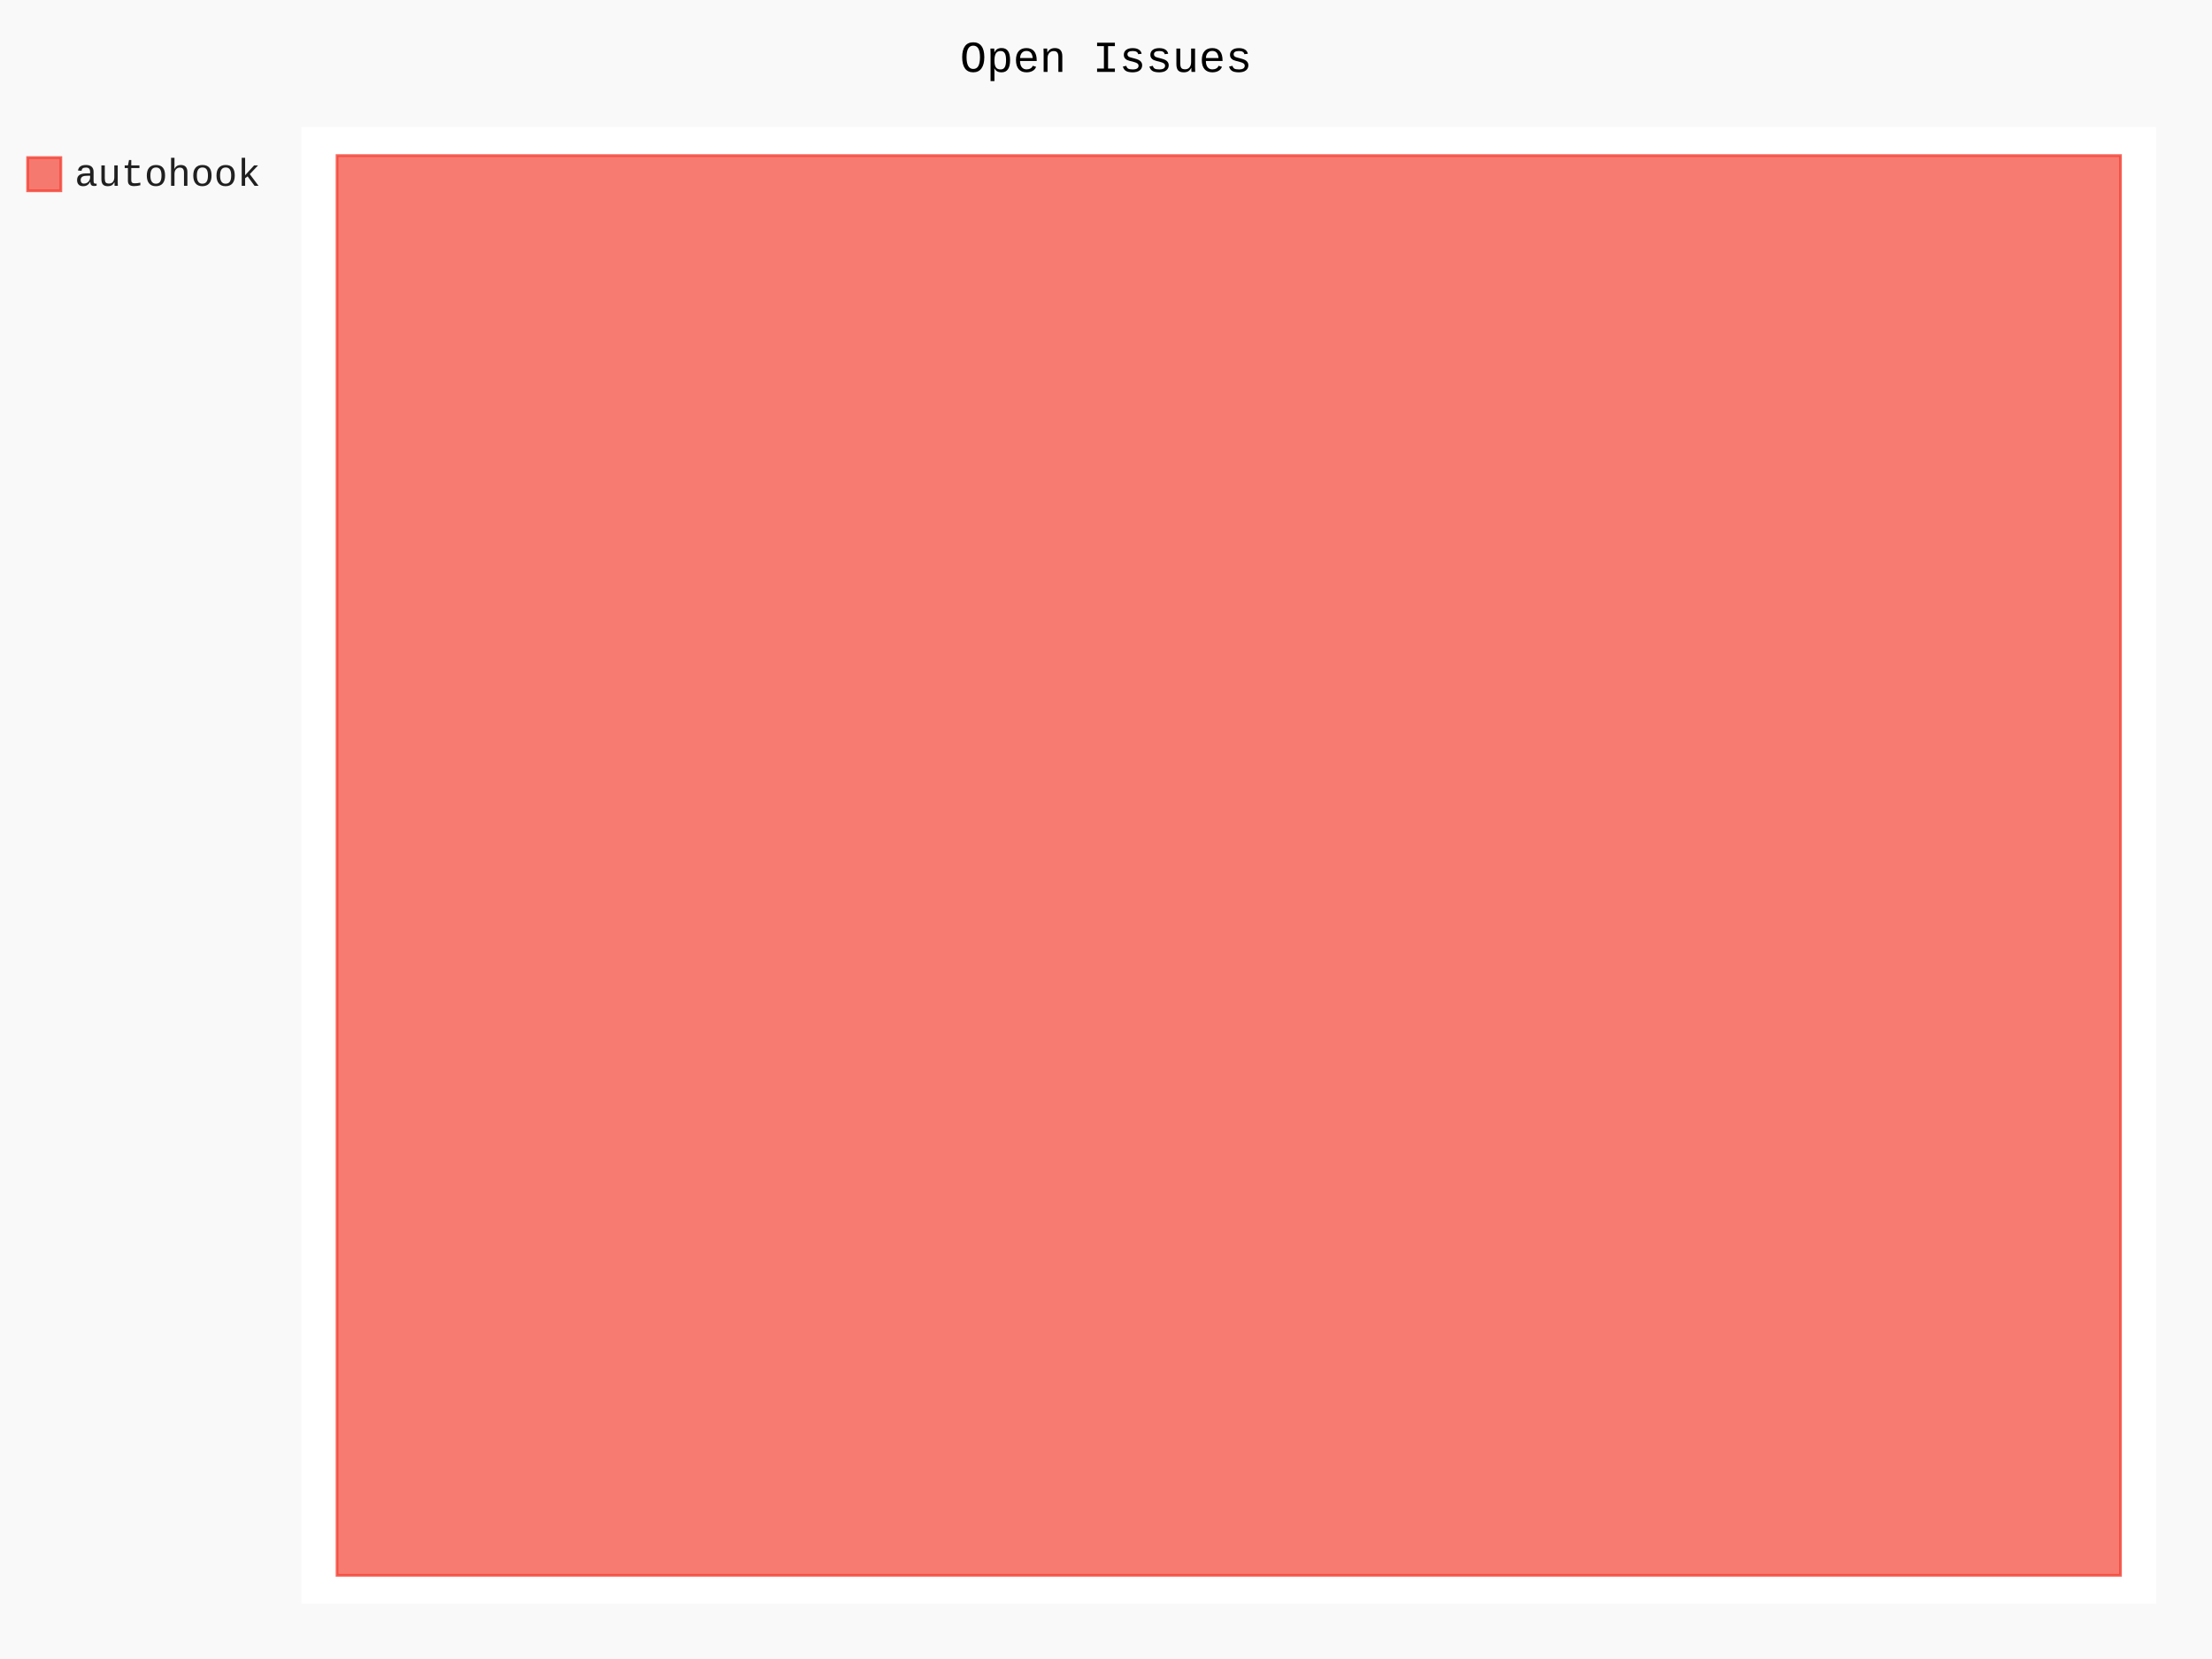
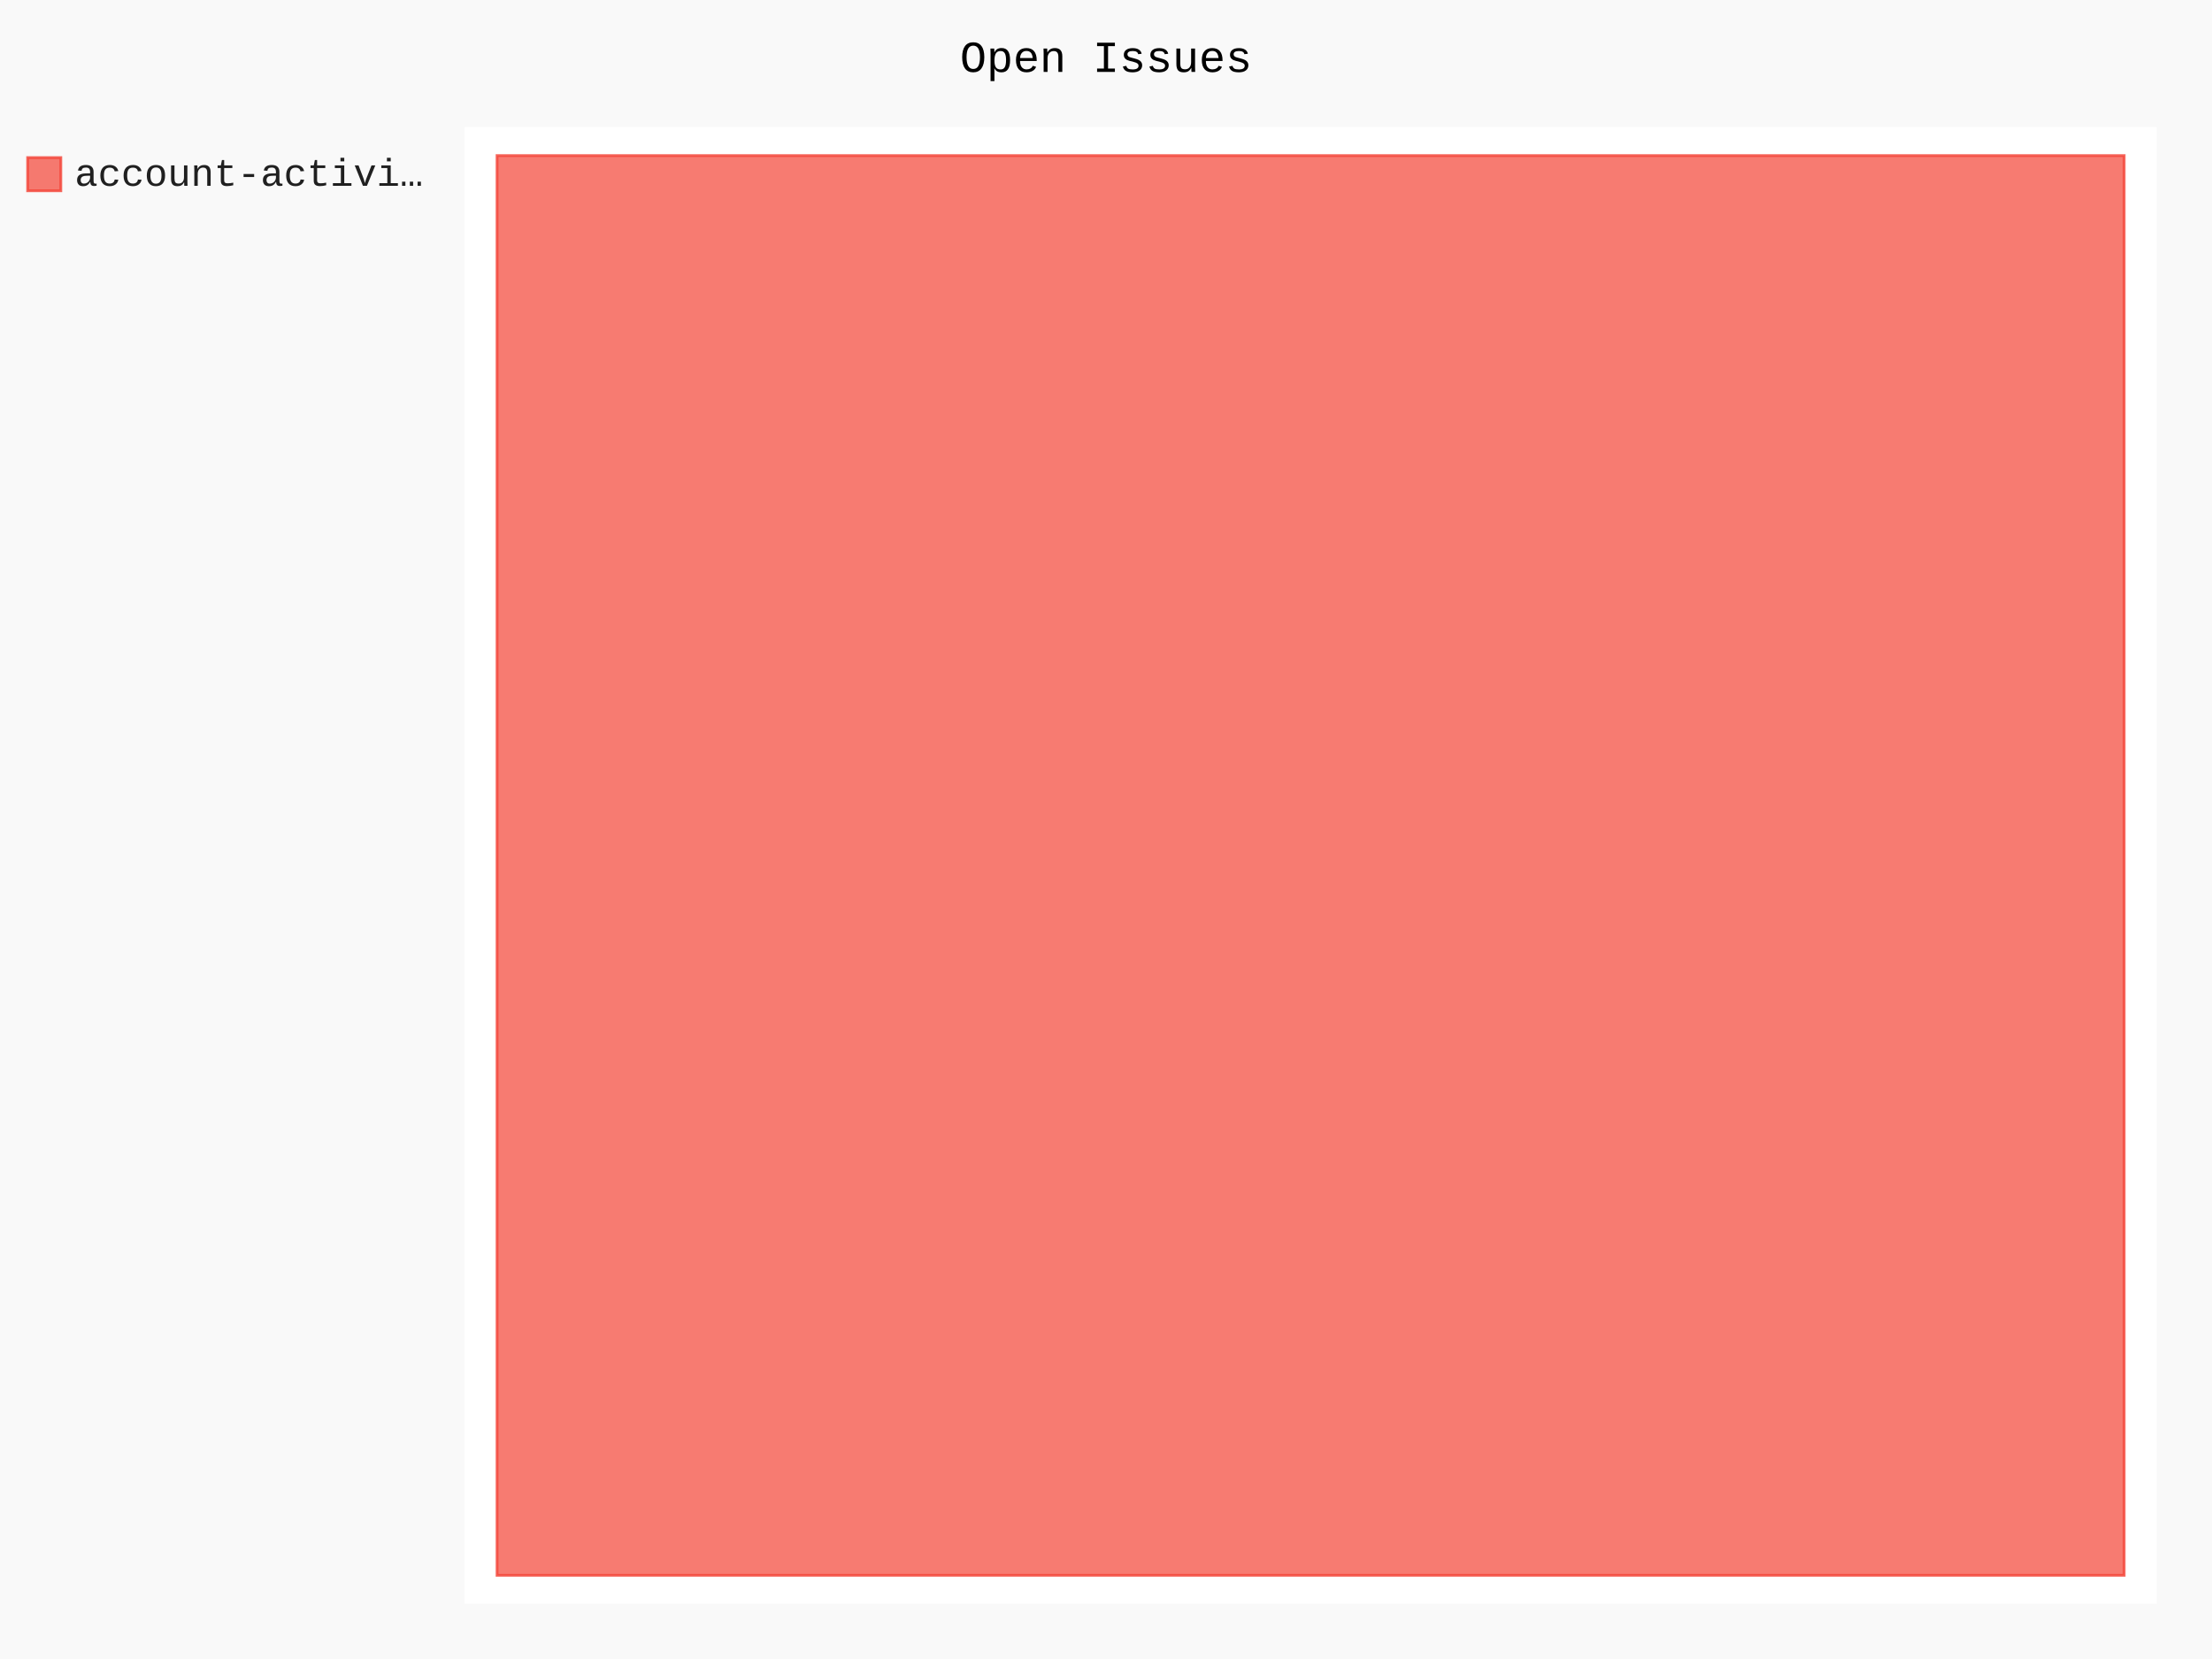
- <svg xmlns="http://www.w3.org/2000/svg" id="chart-265889c0-7d99-4509-8ac7-15fc79f3a336" class="pygal-chart" viewBox="0 0 800 600">
+ <svg xmlns="http://www.w3.org/2000/svg" id="chart-17d87de2-aca4-4891-91a8-cabc94e981b9" class="pygal-chart" viewBox="0 0 800 600">
  <defs>
-     <style type="text/css">#chart-265889c0-7d99-4509-8ac7-15fc79f3a336{-webkit-user-select:none;-webkit-font-smoothing:antialiased;font-family:Consolas,"Liberation Mono",Menlo,Courier,monospace}#chart-265889c0-7d99-4509-8ac7-15fc79f3a336 .title{font-family:Consolas,"Liberation Mono",Menlo,Courier,monospace;font-size:16px}#chart-265889c0-7d99-4509-8ac7-15fc79f3a336 .legends .legend text{font-family:Consolas,"Liberation Mono",Menlo,Courier,monospace;font-size:14px}#chart-265889c0-7d99-4509-8ac7-15fc79f3a336 .axis text{font-family:Consolas,"Liberation Mono",Menlo,Courier,monospace;font-size:10px}#chart-265889c0-7d99-4509-8ac7-15fc79f3a336 .axis text.major{font-family:Consolas,"Liberation Mono",Menlo,Courier,monospace;font-size:10px}#chart-265889c0-7d99-4509-8ac7-15fc79f3a336 .text-overlay text.value{font-family:Consolas,"Liberation Mono",Menlo,Courier,monospace;font-size:16px}#chart-265889c0-7d99-4509-8ac7-15fc79f3a336 .text-overlay text.label{font-family:Consolas,"Liberation Mono",Menlo,Courier,monospace;font-size:10px}#chart-265889c0-7d99-4509-8ac7-15fc79f3a336 .tooltip{font-family:Consolas,"Liberation Mono",Menlo,Courier,monospace;font-size:14px}#chart-265889c0-7d99-4509-8ac7-15fc79f3a336 text.no_data{font-family:Consolas,"Liberation Mono",Menlo,Courier,monospace;font-size:64px}
- #chart-265889c0-7d99-4509-8ac7-15fc79f3a336{background-color:rgba(249,249,249,1)}#chart-265889c0-7d99-4509-8ac7-15fc79f3a336 path,#chart-265889c0-7d99-4509-8ac7-15fc79f3a336 line,#chart-265889c0-7d99-4509-8ac7-15fc79f3a336 rect,#chart-265889c0-7d99-4509-8ac7-15fc79f3a336 circle{-webkit-transition:150ms;-moz-transition:150ms;transition:150ms}#chart-265889c0-7d99-4509-8ac7-15fc79f3a336 .graph &gt; .background{fill:rgba(249,249,249,1)}#chart-265889c0-7d99-4509-8ac7-15fc79f3a336 .plot &gt; .background{fill:rgba(255,255,255,1)}#chart-265889c0-7d99-4509-8ac7-15fc79f3a336 .graph{fill:rgba(0,0,0,.87)}#chart-265889c0-7d99-4509-8ac7-15fc79f3a336 text.no_data{fill:rgba(0,0,0,1)}#chart-265889c0-7d99-4509-8ac7-15fc79f3a336 .title{fill:rgba(0,0,0,1)}#chart-265889c0-7d99-4509-8ac7-15fc79f3a336 .legends .legend text{fill:rgba(0,0,0,.87)}#chart-265889c0-7d99-4509-8ac7-15fc79f3a336 .legends .legend:hover text{fill:rgba(0,0,0,1)}#chart-265889c0-7d99-4509-8ac7-15fc79f3a336 .axis .line{stroke:rgba(0,0,0,1)}#chart-265889c0-7d99-4509-8ac7-15fc79f3a336 .axis .guide.line{stroke:rgba(0,0,0,.54)}#chart-265889c0-7d99-4509-8ac7-15fc79f3a336 .axis .major.line{stroke:rgba(0,0,0,.87)}#chart-265889c0-7d99-4509-8ac7-15fc79f3a336 .axis text.major{fill:rgba(0,0,0,1)}#chart-265889c0-7d99-4509-8ac7-15fc79f3a336 .axis.y .guides:hover .guide.line,#chart-265889c0-7d99-4509-8ac7-15fc79f3a336 .line-graph .axis.x .guides:hover .guide.line,#chart-265889c0-7d99-4509-8ac7-15fc79f3a336 .stackedline-graph .axis.x .guides:hover .guide.line,#chart-265889c0-7d99-4509-8ac7-15fc79f3a336 .xy-graph .axis.x .guides:hover .guide.line{stroke:rgba(0,0,0,1)}#chart-265889c0-7d99-4509-8ac7-15fc79f3a336 .axis .guides:hover text{fill:rgba(0,0,0,1)}#chart-265889c0-7d99-4509-8ac7-15fc79f3a336 .reactive{fill-opacity:.7;stroke-opacity:.8;stroke-width:1}#chart-265889c0-7d99-4509-8ac7-15fc79f3a336 .ci{stroke:rgba(0,0,0,.87)}#chart-265889c0-7d99-4509-8ac7-15fc79f3a336 .reactive.active,#chart-265889c0-7d99-4509-8ac7-15fc79f3a336 .active .reactive{fill-opacity:.8;stroke-opacity:.9;stroke-width:4}#chart-265889c0-7d99-4509-8ac7-15fc79f3a336 .ci .reactive.active{stroke-width:1.5}#chart-265889c0-7d99-4509-8ac7-15fc79f3a336 .series text{fill:rgba(0,0,0,1)}#chart-265889c0-7d99-4509-8ac7-15fc79f3a336 .tooltip rect{fill:rgba(255,255,255,1);stroke:rgba(0,0,0,1);-webkit-transition:opacity 150ms;-moz-transition:opacity 150ms;transition:opacity 150ms}#chart-265889c0-7d99-4509-8ac7-15fc79f3a336 .tooltip .label{fill:rgba(0,0,0,.87)}#chart-265889c0-7d99-4509-8ac7-15fc79f3a336 .tooltip .label{fill:rgba(0,0,0,.87)}#chart-265889c0-7d99-4509-8ac7-15fc79f3a336 .tooltip .legend{font-size:.8em;fill:rgba(0,0,0,.54)}#chart-265889c0-7d99-4509-8ac7-15fc79f3a336 .tooltip .x_label{font-size:.6em;fill:rgba(0,0,0,1)}#chart-265889c0-7d99-4509-8ac7-15fc79f3a336 .tooltip .xlink{font-size:.5em;text-decoration:underline}#chart-265889c0-7d99-4509-8ac7-15fc79f3a336 .tooltip .value{font-size:1.5em}#chart-265889c0-7d99-4509-8ac7-15fc79f3a336 .bound{font-size:.5em}#chart-265889c0-7d99-4509-8ac7-15fc79f3a336 .max-value{font-size:.75em;fill:rgba(0,0,0,.54)}#chart-265889c0-7d99-4509-8ac7-15fc79f3a336 .map-element{fill:rgba(255,255,255,1);stroke:rgba(0,0,0,.54) !important}#chart-265889c0-7d99-4509-8ac7-15fc79f3a336 .map-element .reactive{fill-opacity:inherit;stroke-opacity:inherit}#chart-265889c0-7d99-4509-8ac7-15fc79f3a336 .color-0,#chart-265889c0-7d99-4509-8ac7-15fc79f3a336 .color-0 a:visited{stroke:#F44336;fill:#F44336}#chart-265889c0-7d99-4509-8ac7-15fc79f3a336 .text-overlay .color-0 text{fill:black}
- #chart-265889c0-7d99-4509-8ac7-15fc79f3a336 text.no_data{text-anchor:middle}#chart-265889c0-7d99-4509-8ac7-15fc79f3a336 .guide.line{fill:none}#chart-265889c0-7d99-4509-8ac7-15fc79f3a336 .centered{text-anchor:middle}#chart-265889c0-7d99-4509-8ac7-15fc79f3a336 .title{text-anchor:middle}#chart-265889c0-7d99-4509-8ac7-15fc79f3a336 .legends .legend text{fill-opacity:1}#chart-265889c0-7d99-4509-8ac7-15fc79f3a336 .axis.x text{text-anchor:middle}#chart-265889c0-7d99-4509-8ac7-15fc79f3a336 .axis.x:not(.web) text[transform]{text-anchor:start}#chart-265889c0-7d99-4509-8ac7-15fc79f3a336 .axis.x:not(.web) text[transform].backwards{text-anchor:end}#chart-265889c0-7d99-4509-8ac7-15fc79f3a336 .axis.y text{text-anchor:end}#chart-265889c0-7d99-4509-8ac7-15fc79f3a336 .axis.y text[transform].backwards{text-anchor:start}#chart-265889c0-7d99-4509-8ac7-15fc79f3a336 .axis.y2 text{text-anchor:start}#chart-265889c0-7d99-4509-8ac7-15fc79f3a336 .axis.y2 text[transform].backwards{text-anchor:end}#chart-265889c0-7d99-4509-8ac7-15fc79f3a336 .axis .guide.line{stroke-dasharray:4,4;stroke:black}#chart-265889c0-7d99-4509-8ac7-15fc79f3a336 .axis .major.guide.line{stroke-dasharray:6,6;stroke:black}#chart-265889c0-7d99-4509-8ac7-15fc79f3a336 .horizontal .axis.y .guide.line,#chart-265889c0-7d99-4509-8ac7-15fc79f3a336 .horizontal .axis.y2 .guide.line,#chart-265889c0-7d99-4509-8ac7-15fc79f3a336 .vertical .axis.x .guide.line{opacity:0}#chart-265889c0-7d99-4509-8ac7-15fc79f3a336 .horizontal .axis.always_show .guide.line,#chart-265889c0-7d99-4509-8ac7-15fc79f3a336 .vertical .axis.always_show .guide.line{opacity:1 !important}#chart-265889c0-7d99-4509-8ac7-15fc79f3a336 .axis.y .guides:hover .guide.line,#chart-265889c0-7d99-4509-8ac7-15fc79f3a336 .axis.y2 .guides:hover .guide.line,#chart-265889c0-7d99-4509-8ac7-15fc79f3a336 .axis.x .guides:hover .guide.line{opacity:1}#chart-265889c0-7d99-4509-8ac7-15fc79f3a336 .axis .guides:hover text{opacity:1}#chart-265889c0-7d99-4509-8ac7-15fc79f3a336 .nofill{fill:none}#chart-265889c0-7d99-4509-8ac7-15fc79f3a336 .subtle-fill{fill-opacity:.2}#chart-265889c0-7d99-4509-8ac7-15fc79f3a336 .dot{stroke-width:1px;fill-opacity:1;stroke-opacity:1}#chart-265889c0-7d99-4509-8ac7-15fc79f3a336 .dot.active{stroke-width:5px}#chart-265889c0-7d99-4509-8ac7-15fc79f3a336 .dot.negative{fill:transparent}#chart-265889c0-7d99-4509-8ac7-15fc79f3a336 text,#chart-265889c0-7d99-4509-8ac7-15fc79f3a336 tspan{stroke:none !important}#chart-265889c0-7d99-4509-8ac7-15fc79f3a336 .series text.active{opacity:1}#chart-265889c0-7d99-4509-8ac7-15fc79f3a336 .tooltip rect{fill-opacity:.95;stroke-width:.5}#chart-265889c0-7d99-4509-8ac7-15fc79f3a336 .tooltip text{fill-opacity:1}#chart-265889c0-7d99-4509-8ac7-15fc79f3a336 .showable{visibility:hidden}#chart-265889c0-7d99-4509-8ac7-15fc79f3a336 .showable.shown{visibility:visible}#chart-265889c0-7d99-4509-8ac7-15fc79f3a336 .gauge-background{fill:rgba(229,229,229,1);stroke:none}#chart-265889c0-7d99-4509-8ac7-15fc79f3a336 .bg-lines{stroke:rgba(249,249,249,1);stroke-width:2px}</style>
+     <style type="text/css">#chart-17d87de2-aca4-4891-91a8-cabc94e981b9{-webkit-user-select:none;-webkit-font-smoothing:antialiased;font-family:Consolas,"Liberation Mono",Menlo,Courier,monospace}#chart-17d87de2-aca4-4891-91a8-cabc94e981b9 .title{font-family:Consolas,"Liberation Mono",Menlo,Courier,monospace;font-size:16px}#chart-17d87de2-aca4-4891-91a8-cabc94e981b9 .legends .legend text{font-family:Consolas,"Liberation Mono",Menlo,Courier,monospace;font-size:14px}#chart-17d87de2-aca4-4891-91a8-cabc94e981b9 .axis text{font-family:Consolas,"Liberation Mono",Menlo,Courier,monospace;font-size:10px}#chart-17d87de2-aca4-4891-91a8-cabc94e981b9 .axis text.major{font-family:Consolas,"Liberation Mono",Menlo,Courier,monospace;font-size:10px}#chart-17d87de2-aca4-4891-91a8-cabc94e981b9 .text-overlay text.value{font-family:Consolas,"Liberation Mono",Menlo,Courier,monospace;font-size:16px}#chart-17d87de2-aca4-4891-91a8-cabc94e981b9 .text-overlay text.label{font-family:Consolas,"Liberation Mono",Menlo,Courier,monospace;font-size:10px}#chart-17d87de2-aca4-4891-91a8-cabc94e981b9 .tooltip{font-family:Consolas,"Liberation Mono",Menlo,Courier,monospace;font-size:14px}#chart-17d87de2-aca4-4891-91a8-cabc94e981b9 text.no_data{font-family:Consolas,"Liberation Mono",Menlo,Courier,monospace;font-size:64px}
+ #chart-17d87de2-aca4-4891-91a8-cabc94e981b9{background-color:rgba(249,249,249,1)}#chart-17d87de2-aca4-4891-91a8-cabc94e981b9 path,#chart-17d87de2-aca4-4891-91a8-cabc94e981b9 line,#chart-17d87de2-aca4-4891-91a8-cabc94e981b9 rect,#chart-17d87de2-aca4-4891-91a8-cabc94e981b9 circle{-webkit-transition:150ms;-moz-transition:150ms;transition:150ms}#chart-17d87de2-aca4-4891-91a8-cabc94e981b9 .graph &gt; .background{fill:rgba(249,249,249,1)}#chart-17d87de2-aca4-4891-91a8-cabc94e981b9 .plot &gt; .background{fill:rgba(255,255,255,1)}#chart-17d87de2-aca4-4891-91a8-cabc94e981b9 .graph{fill:rgba(0,0,0,.87)}#chart-17d87de2-aca4-4891-91a8-cabc94e981b9 text.no_data{fill:rgba(0,0,0,1)}#chart-17d87de2-aca4-4891-91a8-cabc94e981b9 .title{fill:rgba(0,0,0,1)}#chart-17d87de2-aca4-4891-91a8-cabc94e981b9 .legends .legend text{fill:rgba(0,0,0,.87)}#chart-17d87de2-aca4-4891-91a8-cabc94e981b9 .legends .legend:hover text{fill:rgba(0,0,0,1)}#chart-17d87de2-aca4-4891-91a8-cabc94e981b9 .axis .line{stroke:rgba(0,0,0,1)}#chart-17d87de2-aca4-4891-91a8-cabc94e981b9 .axis .guide.line{stroke:rgba(0,0,0,.54)}#chart-17d87de2-aca4-4891-91a8-cabc94e981b9 .axis .major.line{stroke:rgba(0,0,0,.87)}#chart-17d87de2-aca4-4891-91a8-cabc94e981b9 .axis text.major{fill:rgba(0,0,0,1)}#chart-17d87de2-aca4-4891-91a8-cabc94e981b9 .axis.y .guides:hover .guide.line,#chart-17d87de2-aca4-4891-91a8-cabc94e981b9 .line-graph .axis.x .guides:hover .guide.line,#chart-17d87de2-aca4-4891-91a8-cabc94e981b9 .stackedline-graph .axis.x .guides:hover .guide.line,#chart-17d87de2-aca4-4891-91a8-cabc94e981b9 .xy-graph .axis.x .guides:hover .guide.line{stroke:rgba(0,0,0,1)}#chart-17d87de2-aca4-4891-91a8-cabc94e981b9 .axis .guides:hover text{fill:rgba(0,0,0,1)}#chart-17d87de2-aca4-4891-91a8-cabc94e981b9 .reactive{fill-opacity:.7;stroke-opacity:.8;stroke-width:1}#chart-17d87de2-aca4-4891-91a8-cabc94e981b9 .ci{stroke:rgba(0,0,0,.87)}#chart-17d87de2-aca4-4891-91a8-cabc94e981b9 .reactive.active,#chart-17d87de2-aca4-4891-91a8-cabc94e981b9 .active .reactive{fill-opacity:.8;stroke-opacity:.9;stroke-width:4}#chart-17d87de2-aca4-4891-91a8-cabc94e981b9 .ci .reactive.active{stroke-width:1.5}#chart-17d87de2-aca4-4891-91a8-cabc94e981b9 .series text{fill:rgba(0,0,0,1)}#chart-17d87de2-aca4-4891-91a8-cabc94e981b9 .tooltip rect{fill:rgba(255,255,255,1);stroke:rgba(0,0,0,1);-webkit-transition:opacity 150ms;-moz-transition:opacity 150ms;transition:opacity 150ms}#chart-17d87de2-aca4-4891-91a8-cabc94e981b9 .tooltip .label{fill:rgba(0,0,0,.87)}#chart-17d87de2-aca4-4891-91a8-cabc94e981b9 .tooltip .label{fill:rgba(0,0,0,.87)}#chart-17d87de2-aca4-4891-91a8-cabc94e981b9 .tooltip .legend{font-size:.8em;fill:rgba(0,0,0,.54)}#chart-17d87de2-aca4-4891-91a8-cabc94e981b9 .tooltip .x_label{font-size:.6em;fill:rgba(0,0,0,1)}#chart-17d87de2-aca4-4891-91a8-cabc94e981b9 .tooltip .xlink{font-size:.5em;text-decoration:underline}#chart-17d87de2-aca4-4891-91a8-cabc94e981b9 .tooltip .value{font-size:1.5em}#chart-17d87de2-aca4-4891-91a8-cabc94e981b9 .bound{font-size:.5em}#chart-17d87de2-aca4-4891-91a8-cabc94e981b9 .max-value{font-size:.75em;fill:rgba(0,0,0,.54)}#chart-17d87de2-aca4-4891-91a8-cabc94e981b9 .map-element{fill:rgba(255,255,255,1);stroke:rgba(0,0,0,.54) !important}#chart-17d87de2-aca4-4891-91a8-cabc94e981b9 .map-element .reactive{fill-opacity:inherit;stroke-opacity:inherit}#chart-17d87de2-aca4-4891-91a8-cabc94e981b9 .color-0,#chart-17d87de2-aca4-4891-91a8-cabc94e981b9 .color-0 a:visited{stroke:#F44336;fill:#F44336}#chart-17d87de2-aca4-4891-91a8-cabc94e981b9 .text-overlay .color-0 text{fill:black}
+ #chart-17d87de2-aca4-4891-91a8-cabc94e981b9 text.no_data{text-anchor:middle}#chart-17d87de2-aca4-4891-91a8-cabc94e981b9 .guide.line{fill:none}#chart-17d87de2-aca4-4891-91a8-cabc94e981b9 .centered{text-anchor:middle}#chart-17d87de2-aca4-4891-91a8-cabc94e981b9 .title{text-anchor:middle}#chart-17d87de2-aca4-4891-91a8-cabc94e981b9 .legends .legend text{fill-opacity:1}#chart-17d87de2-aca4-4891-91a8-cabc94e981b9 .axis.x text{text-anchor:middle}#chart-17d87de2-aca4-4891-91a8-cabc94e981b9 .axis.x:not(.web) text[transform]{text-anchor:start}#chart-17d87de2-aca4-4891-91a8-cabc94e981b9 .axis.x:not(.web) text[transform].backwards{text-anchor:end}#chart-17d87de2-aca4-4891-91a8-cabc94e981b9 .axis.y text{text-anchor:end}#chart-17d87de2-aca4-4891-91a8-cabc94e981b9 .axis.y text[transform].backwards{text-anchor:start}#chart-17d87de2-aca4-4891-91a8-cabc94e981b9 .axis.y2 text{text-anchor:start}#chart-17d87de2-aca4-4891-91a8-cabc94e981b9 .axis.y2 text[transform].backwards{text-anchor:end}#chart-17d87de2-aca4-4891-91a8-cabc94e981b9 .axis .guide.line{stroke-dasharray:4,4;stroke:black}#chart-17d87de2-aca4-4891-91a8-cabc94e981b9 .axis .major.guide.line{stroke-dasharray:6,6;stroke:black}#chart-17d87de2-aca4-4891-91a8-cabc94e981b9 .horizontal .axis.y .guide.line,#chart-17d87de2-aca4-4891-91a8-cabc94e981b9 .horizontal .axis.y2 .guide.line,#chart-17d87de2-aca4-4891-91a8-cabc94e981b9 .vertical .axis.x .guide.line{opacity:0}#chart-17d87de2-aca4-4891-91a8-cabc94e981b9 .horizontal .axis.always_show .guide.line,#chart-17d87de2-aca4-4891-91a8-cabc94e981b9 .vertical .axis.always_show .guide.line{opacity:1 !important}#chart-17d87de2-aca4-4891-91a8-cabc94e981b9 .axis.y .guides:hover .guide.line,#chart-17d87de2-aca4-4891-91a8-cabc94e981b9 .axis.y2 .guides:hover .guide.line,#chart-17d87de2-aca4-4891-91a8-cabc94e981b9 .axis.x .guides:hover .guide.line{opacity:1}#chart-17d87de2-aca4-4891-91a8-cabc94e981b9 .axis .guides:hover text{opacity:1}#chart-17d87de2-aca4-4891-91a8-cabc94e981b9 .nofill{fill:none}#chart-17d87de2-aca4-4891-91a8-cabc94e981b9 .subtle-fill{fill-opacity:.2}#chart-17d87de2-aca4-4891-91a8-cabc94e981b9 .dot{stroke-width:1px;fill-opacity:1;stroke-opacity:1}#chart-17d87de2-aca4-4891-91a8-cabc94e981b9 .dot.active{stroke-width:5px}#chart-17d87de2-aca4-4891-91a8-cabc94e981b9 .dot.negative{fill:transparent}#chart-17d87de2-aca4-4891-91a8-cabc94e981b9 text,#chart-17d87de2-aca4-4891-91a8-cabc94e981b9 tspan{stroke:none !important}#chart-17d87de2-aca4-4891-91a8-cabc94e981b9 .series text.active{opacity:1}#chart-17d87de2-aca4-4891-91a8-cabc94e981b9 .tooltip rect{fill-opacity:.95;stroke-width:.5}#chart-17d87de2-aca4-4891-91a8-cabc94e981b9 .tooltip text{fill-opacity:1}#chart-17d87de2-aca4-4891-91a8-cabc94e981b9 .showable{visibility:hidden}#chart-17d87de2-aca4-4891-91a8-cabc94e981b9 .showable.shown{visibility:visible}#chart-17d87de2-aca4-4891-91a8-cabc94e981b9 .gauge-background{fill:rgba(229,229,229,1);stroke:none}#chart-17d87de2-aca4-4891-91a8-cabc94e981b9 .bg-lines{stroke:rgba(249,249,249,1);stroke-width:2px}</style>
  </defs>
  <g class="graph treemap-graph vertical">
    <rect x="0" y="0" width="800" height="600" class="background" />
-     <g transform="translate(109, 46)" class="plot">
-       <rect x="0" y="0" width="670.8" height="534" class="background" />
+     <g transform="translate(168, 46)" class="plot">
+       <rect x="0" y="0" width="612.0" height="534" class="background" />
      <g class="series serie-0 color-0">
        <g class="rects">
          <g class="rect">
-             <rect x="12.9" y="10.269" width="645.0" height="513.462" class="rect reactive tooltip-trigger" />
+             <rect x="11.769" y="10.269" width="588.462" height="513.462" class="rect reactive tooltip-trigger" />
          </g>
        </g>
      </g>
    </g>
    <g class="titles">
      <text x="400.0" y="26" class="title plot_title">Open Issues</text>
    </g>
-     <g transform="translate(109, 46)" class="plot overlay">
+     <g transform="translate(168, 46)" class="plot overlay">
      <g class="series serie-0 color-0" />
    </g>
-     <g transform="translate(109, 46)" class="plot text-overlay">
+     <g transform="translate(168, 46)" class="plot text-overlay">
      <g class="series serie-0 color-0" />
    </g>
-     <g transform="translate(109, 46)" class="plot tooltip-overlay">
+     <g transform="translate(168, 46)" class="plot tooltip-overlay">
      <g transform="translate(0 0)" style="opacity: 0" class="tooltip">
        <rect rx="0" ry="0" width="0" height="0" class="tooltip-box" />
        <g class="text" />
      </g>
    </g>
    <g transform="translate(10, 56)" class="legends">
      <g id="activate-serie-0" class="legend reactive activate-serie">
        <rect x="0.0" y="1.0" width="12" height="12" class="color-0 reactive" />
-         <text x="17.0" y="11.2">autohook</text>
+         <text x="17.0" y="11.2">account-activi…</text>
      </g>
    </g>
    <g transform="translate(790, 56)" class="legends" />
  </g>
</svg>
